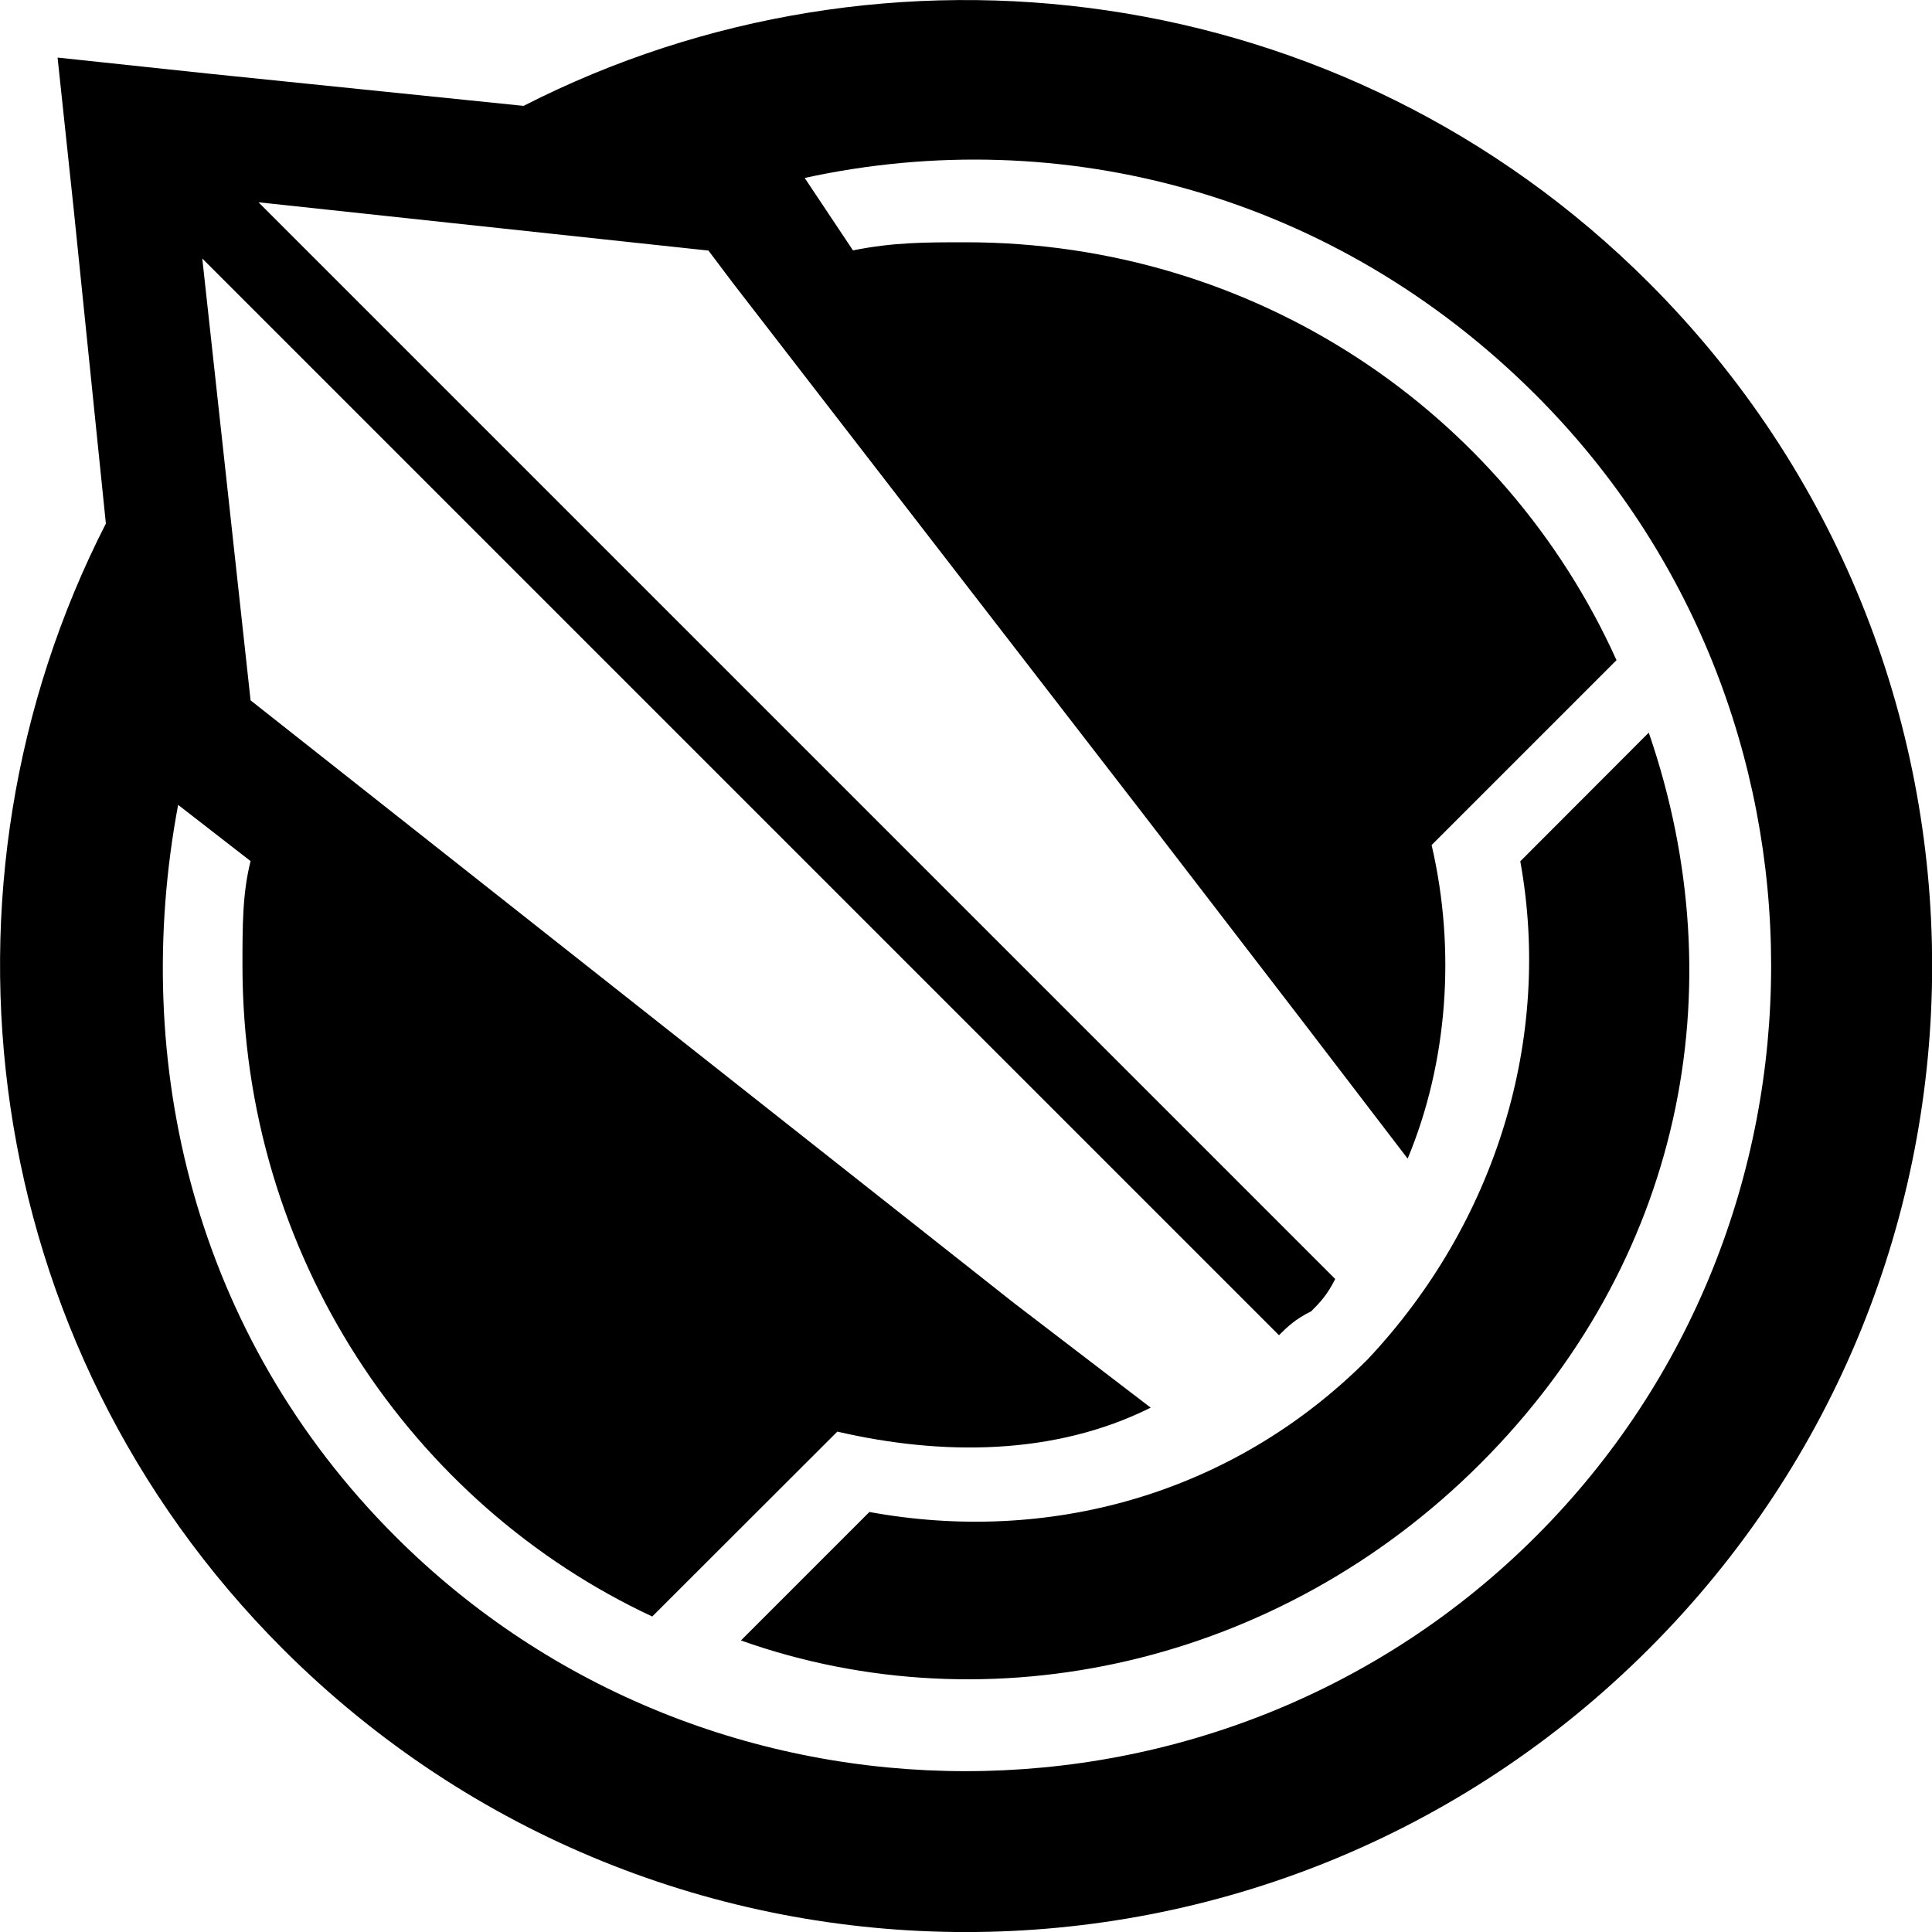
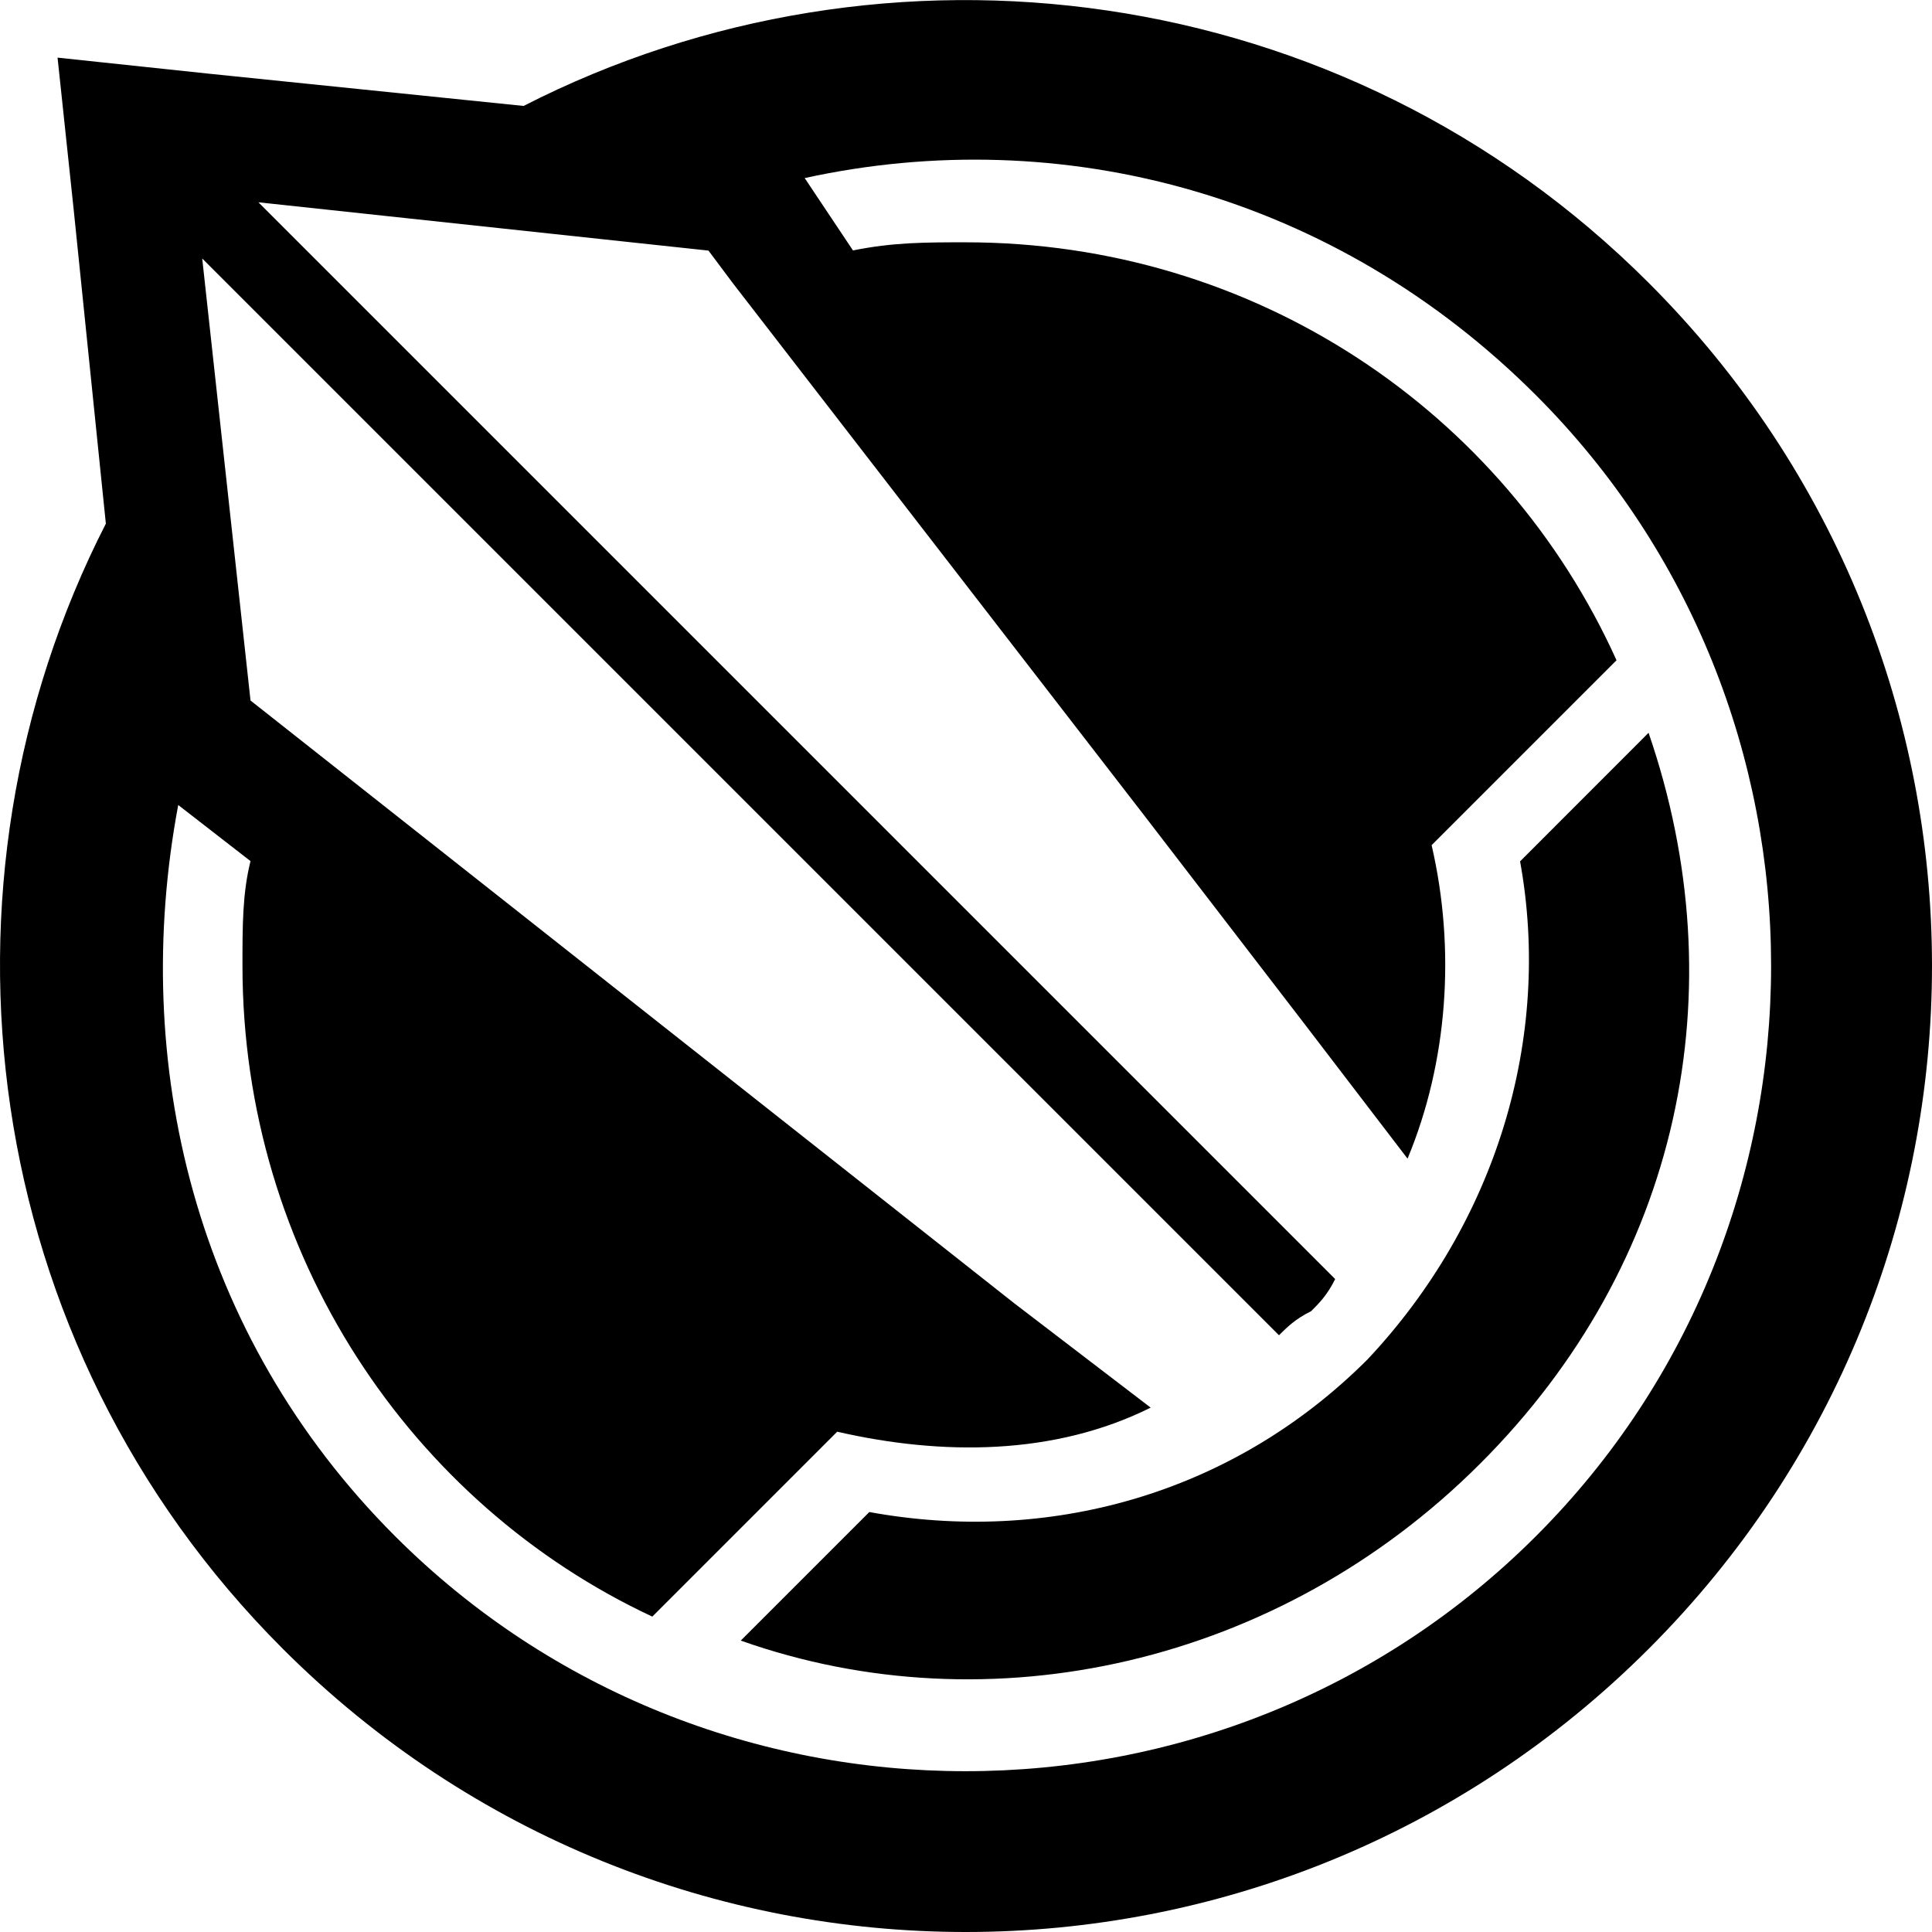
- <svg xmlns="http://www.w3.org/2000/svg" viewBox="0 0 10 10">
-   <path d="M2.71 0.548C4.583 -0.409 6.953 -0.117 8.534 1.463C10.489 3.417 10.49 6.579 8.535 8.534C6.58 10.489 3.418 10.489 1.463 8.534C-0.117 6.953 -0.409 4.582 0.548 2.71L0.382 1.088L0.298 0.298L1.088 0.382L2.71 0.548ZM2.045 7.951C3.666 9.573 6.329 9.573 7.951 7.951C9.573 6.33 9.573 3.667 7.95 2.045C6.91 1.005 5.496 0.631 4.165 0.921L4.415 1.296C4.623 1.254 4.79 1.254 4.998 1.254C6.496 1.254 7.785 2.128 8.367 3.417L7.41 4.374C7.536 4.915 7.494 5.498 7.286 5.997L6.745 5.29L5.913 4.208L3.792 1.463L3.667 1.297L1.338 1.047L2.502 2.211L6.329 6.038L6.911 6.62C6.87 6.703 6.829 6.745 6.787 6.787C6.704 6.828 6.662 6.869 6.62 6.911L6.038 6.329L1.047 1.338L1.297 3.625L5.249 6.745L5.956 7.286C5.457 7.535 4.874 7.535 4.334 7.41L3.376 8.367C2.129 7.785 1.255 6.495 1.255 4.998C1.255 4.79 1.255 4.623 1.297 4.457L0.922 4.166C0.672 5.498 1.005 6.911 2.045 7.951ZM7.869 4.458L8.534 3.792C8.992 5.124 8.7 6.538 7.662 7.576C6.622 8.616 5.125 8.949 3.835 8.491L4.5 7.826C5.416 7.994 6.372 7.744 7.079 7.036C7.744 6.329 8.035 5.373 7.869 4.458Z" />
+ <svg xmlns="http://www.w3.org/2000/svg" viewBox="0 0 24 24">
+   <path d="M20.48 3.513C16.686 -0.281 10.998 -0.981 6.504 1.316L2.61 0.917L0.715 0.716L0.916 2.611L1.315 6.505C-0.982 10.996 -0.282 16.687 3.512 20.481C8.204 25.173 15.79 25.173 20.482 20.481C25.174 15.789 25.172 8.202 20.48 3.513ZM19.081 19.082C15.188 22.976 8.799 22.976 4.907 19.082C2.412 16.587 1.614 13.195 2.214 10L3.112 10.697C3.012 11.097 3.012 11.496 3.012 11.995C3.012 15.588 5.108 18.683 8.103 20.082L10.4 17.785C11.698 18.083 13.096 18.083 14.294 17.486L12.597 16.188L3.112 8.702L2.512 3.211L15.888 16.587C15.989 16.487 16.089 16.386 16.287 16.288C16.388 16.188 16.488 16.087 16.586 15.889L3.21 2.513L8.801 3.113L9.1 3.513L14.191 10.1L16.187 12.696L17.485 14.393C17.984 13.195 18.085 11.797 17.784 10.499L20.081 8.202C18.682 5.107 15.589 3.01 11.994 3.01C11.495 3.01 11.096 3.01 10.596 3.111L9.996 2.212C13.19 1.514 16.584 2.413 19.079 4.908C22.975 8.802 22.975 15.191 19.081 19.082Z" />
+   <path d="M20.479 9.103L18.883 10.7C19.282 12.896 18.584 15.191 16.987 16.888C15.29 18.585 12.996 19.185 10.799 18.783L9.202 20.38C12.298 21.477 15.89 20.679 18.386 18.183C20.879 15.693 21.579 12.299 20.479 9.103Z" />
</svg>
